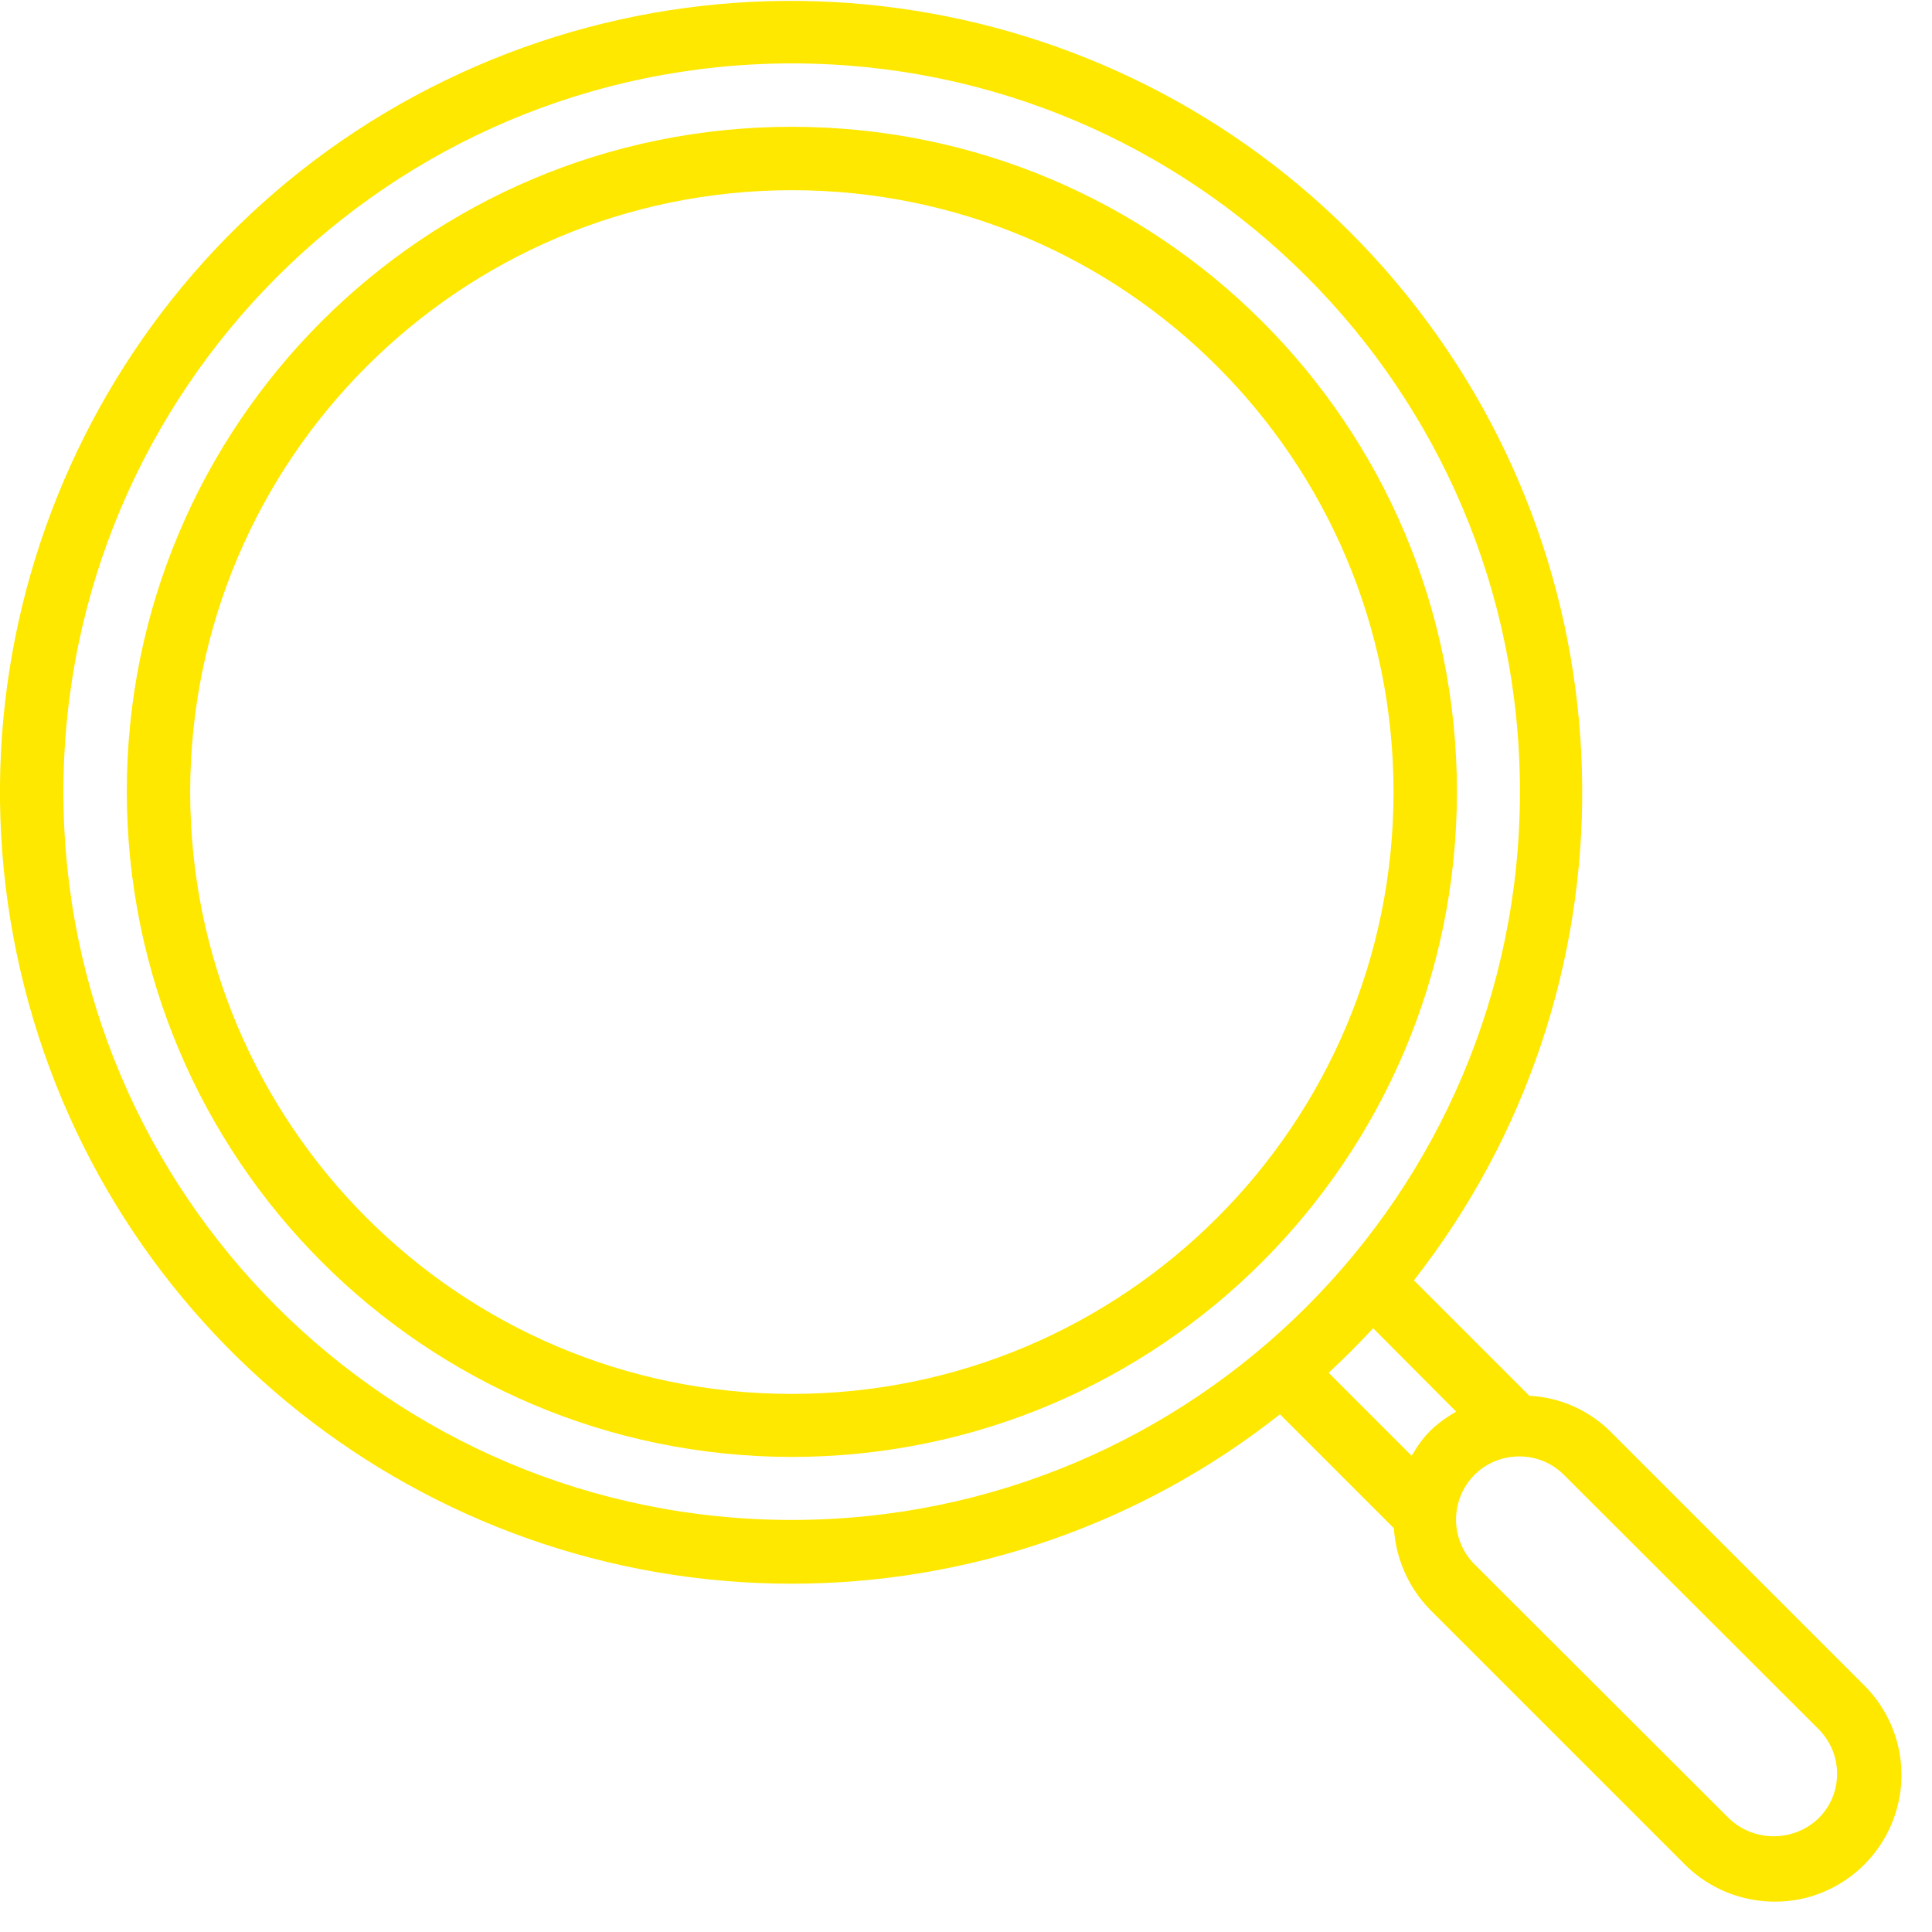
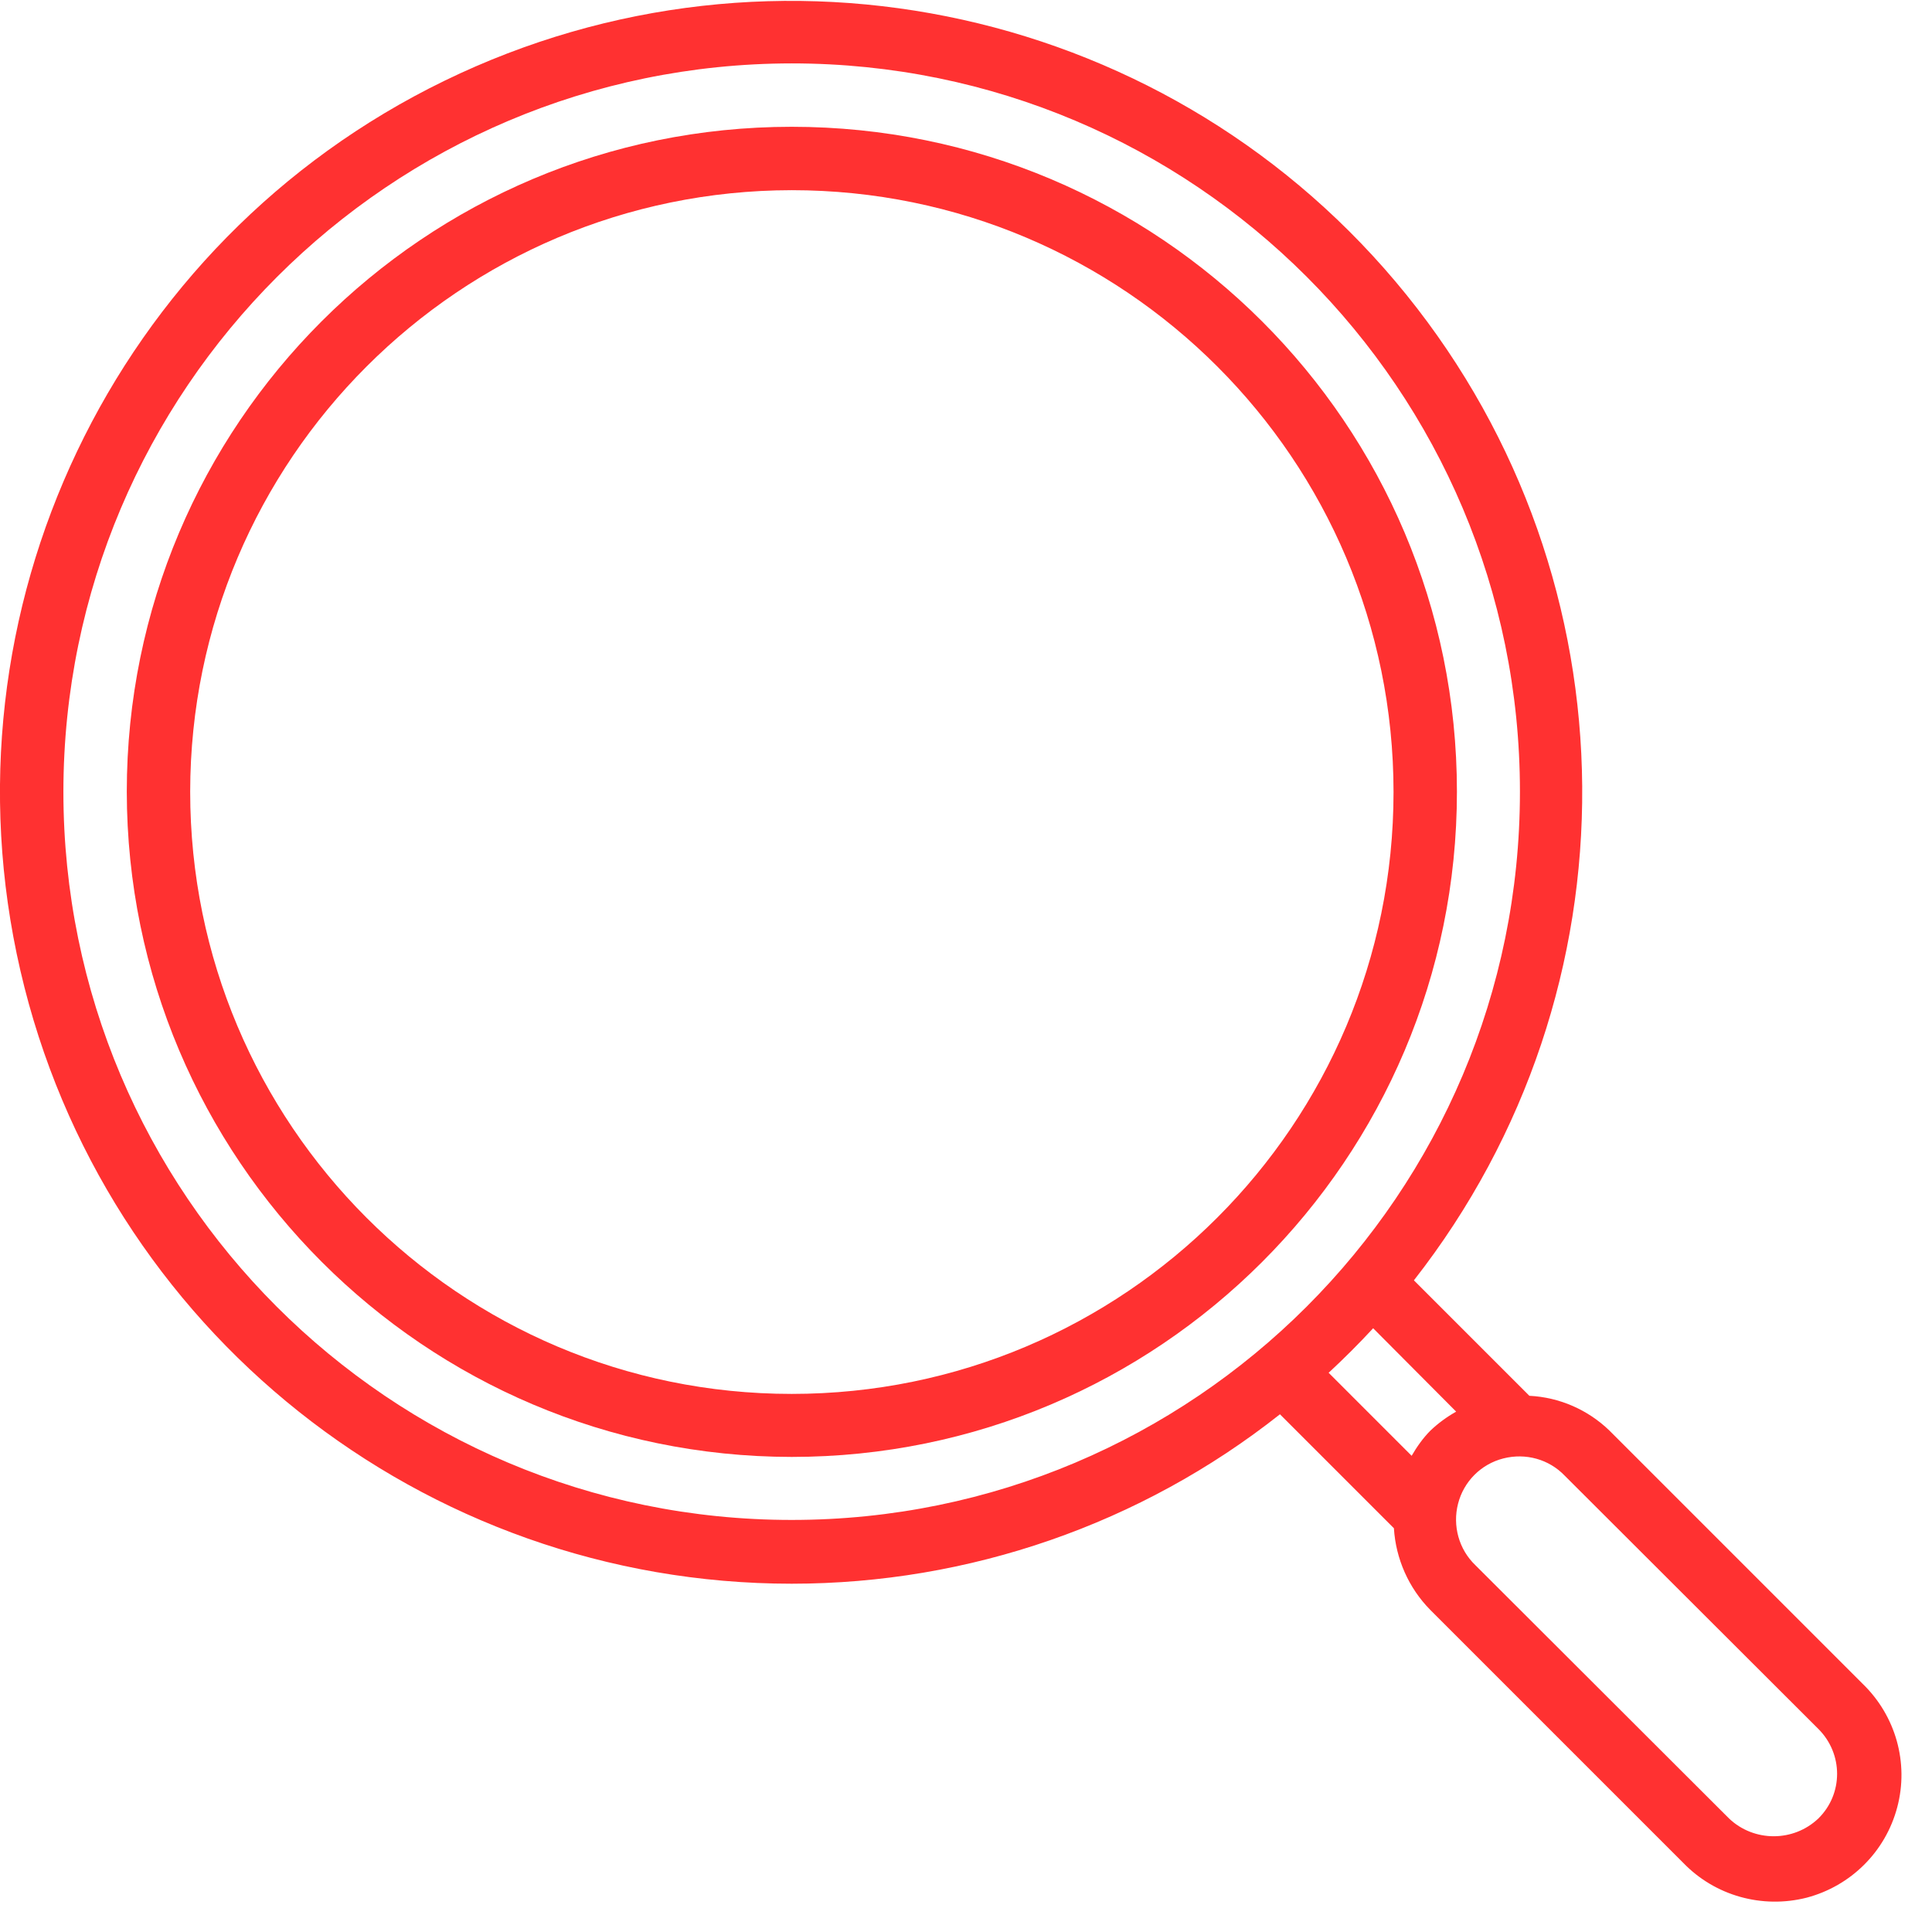
<svg xmlns="http://www.w3.org/2000/svg" version="1.1" id="Isolation_Mode" x="0px" y="0px" viewBox="0 0 512 512" style="enable-background:new 0 0 512 512;" xml:space="preserve">
  <style type="text/css">
- 	.st0{fill:#FEE800;}
+ 	.st0{fill:#FF3131 ;}
</style>
  <g id="_x30_28---Stock-Market-Research" transform="translate(-1)">
    <path id="Shape" class="st0" d="M210.8,419.7c47,0,92.6-15.8,129.4-44.9l30.2,30.2c0.5,8.1,3.9,15.8,9.6,21.6l67.1,67.1   c8.4,8.7,20.9,12.2,32.7,9.2c11.7-3.1,20.9-12.2,24-24c3.1-11.7-0.4-24.2-9.2-32.7l-67.1-67.1c-5.7-5.5-13.2-8.8-21.2-9.2   l-30.6-30.6c60.2-76.9,59.4-185.2-2-261.2S206.6-21.3,118.8,21.4S-15.6,162,6.4,257.2S113.2,419.7,210.8,419.7L210.8,419.7z    M482.9,458.2c6.6,6.6,6.6,17.2,0,23.7c-6.6,6.3-17.1,6.3-23.7,0L392,414.8c-4.4-4.2-6.1-10.5-4.6-16.3c1.5-5.9,6.1-10.5,12-12   c5.9-1.5,12.1,0.2,16.3,4.6L482.9,458.2z M386.9,374.1c-2.5,1.4-4.8,3.1-6.8,5c-2,2-3.6,4.3-5,6.7l-22-22c4.1-3.8,8-7.7,11.8-11.8   L386.9,374.1z M210.8,16.8c106.6,0,193,86.4,193,193s-86.4,193-193,193s-193-86.4-193-193C17.9,103.3,104.3,16.9,210.8,16.8   L210.8,16.8z" />
    <path id="Shape_00000081607698336529263470000012874776483094713502_" class="st0" d="M210.8,386.1c97.3,0,176.3-78.9,176.3-176.3   S308.2,33.6,210.8,33.6S34.6,112.5,34.6,209.8C34.7,307.1,113.5,386,210.8,386.1z M210.8,50.4c88.1,0,159.5,71.4,159.5,159.5   s-71.4,159.5-159.5,159.5S51.4,297.9,51.4,209.8C51.5,121.8,122.8,50.5,210.8,50.4z" />
  </g>
</svg>
